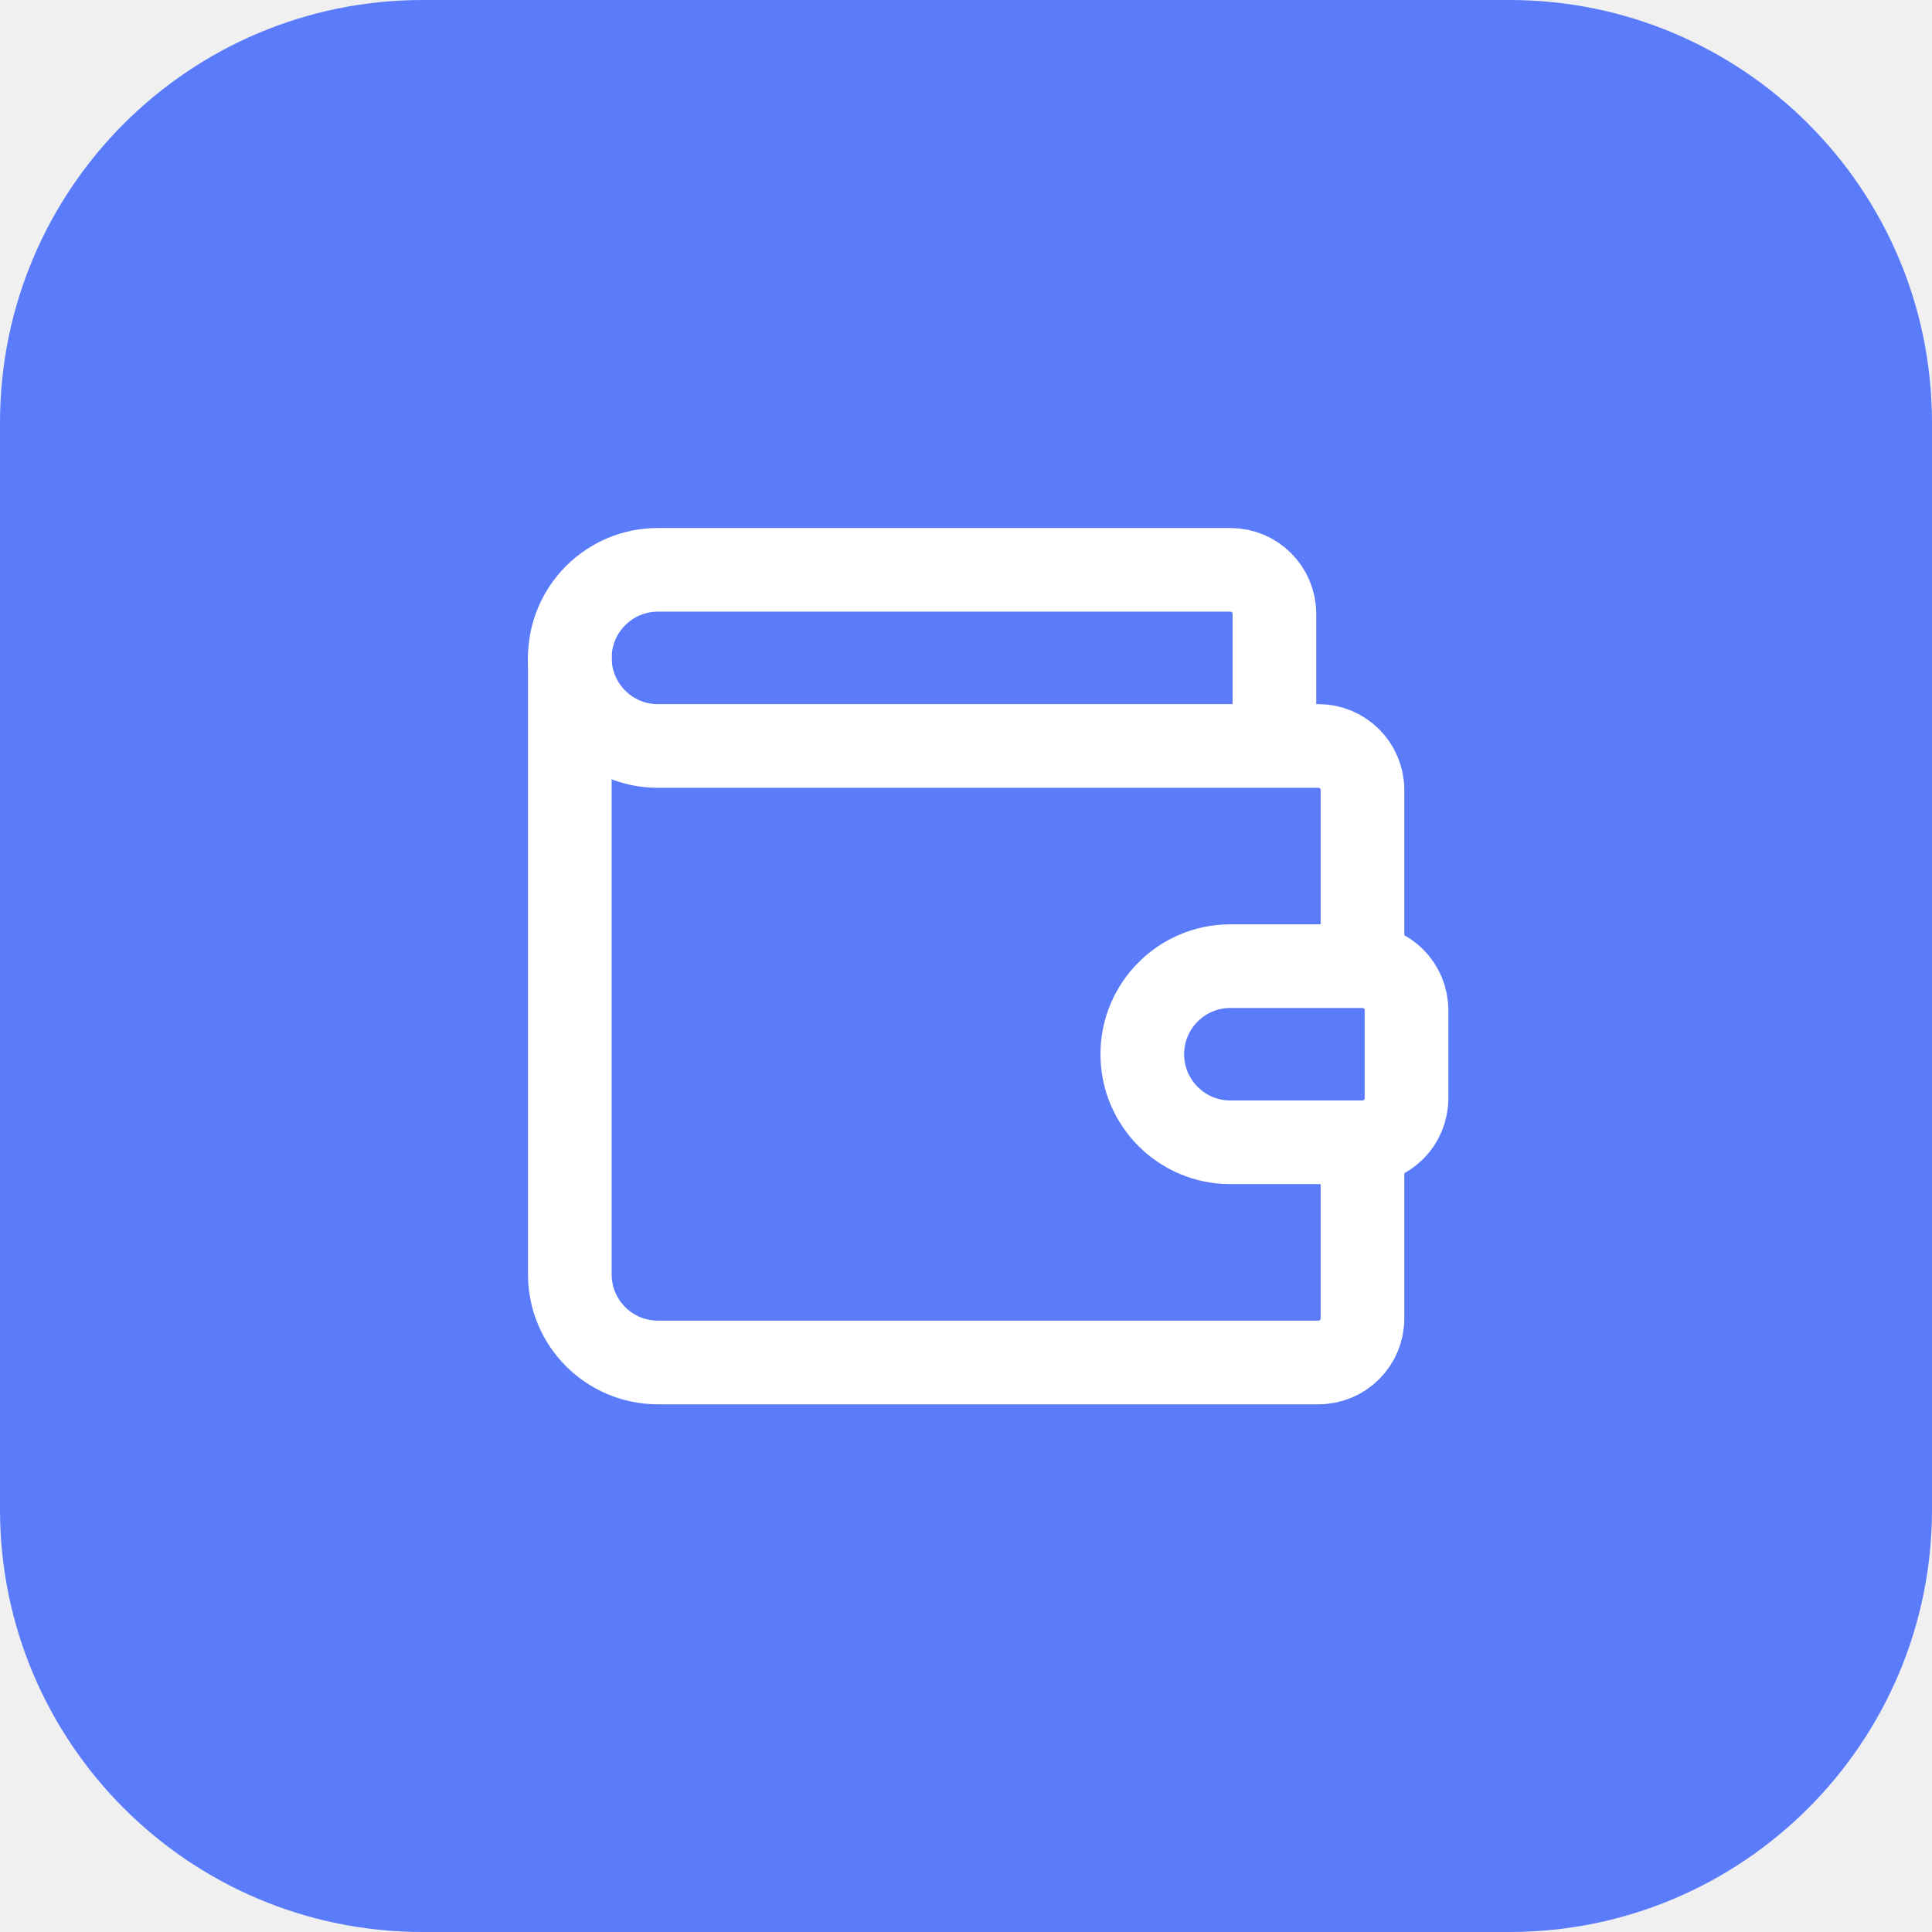
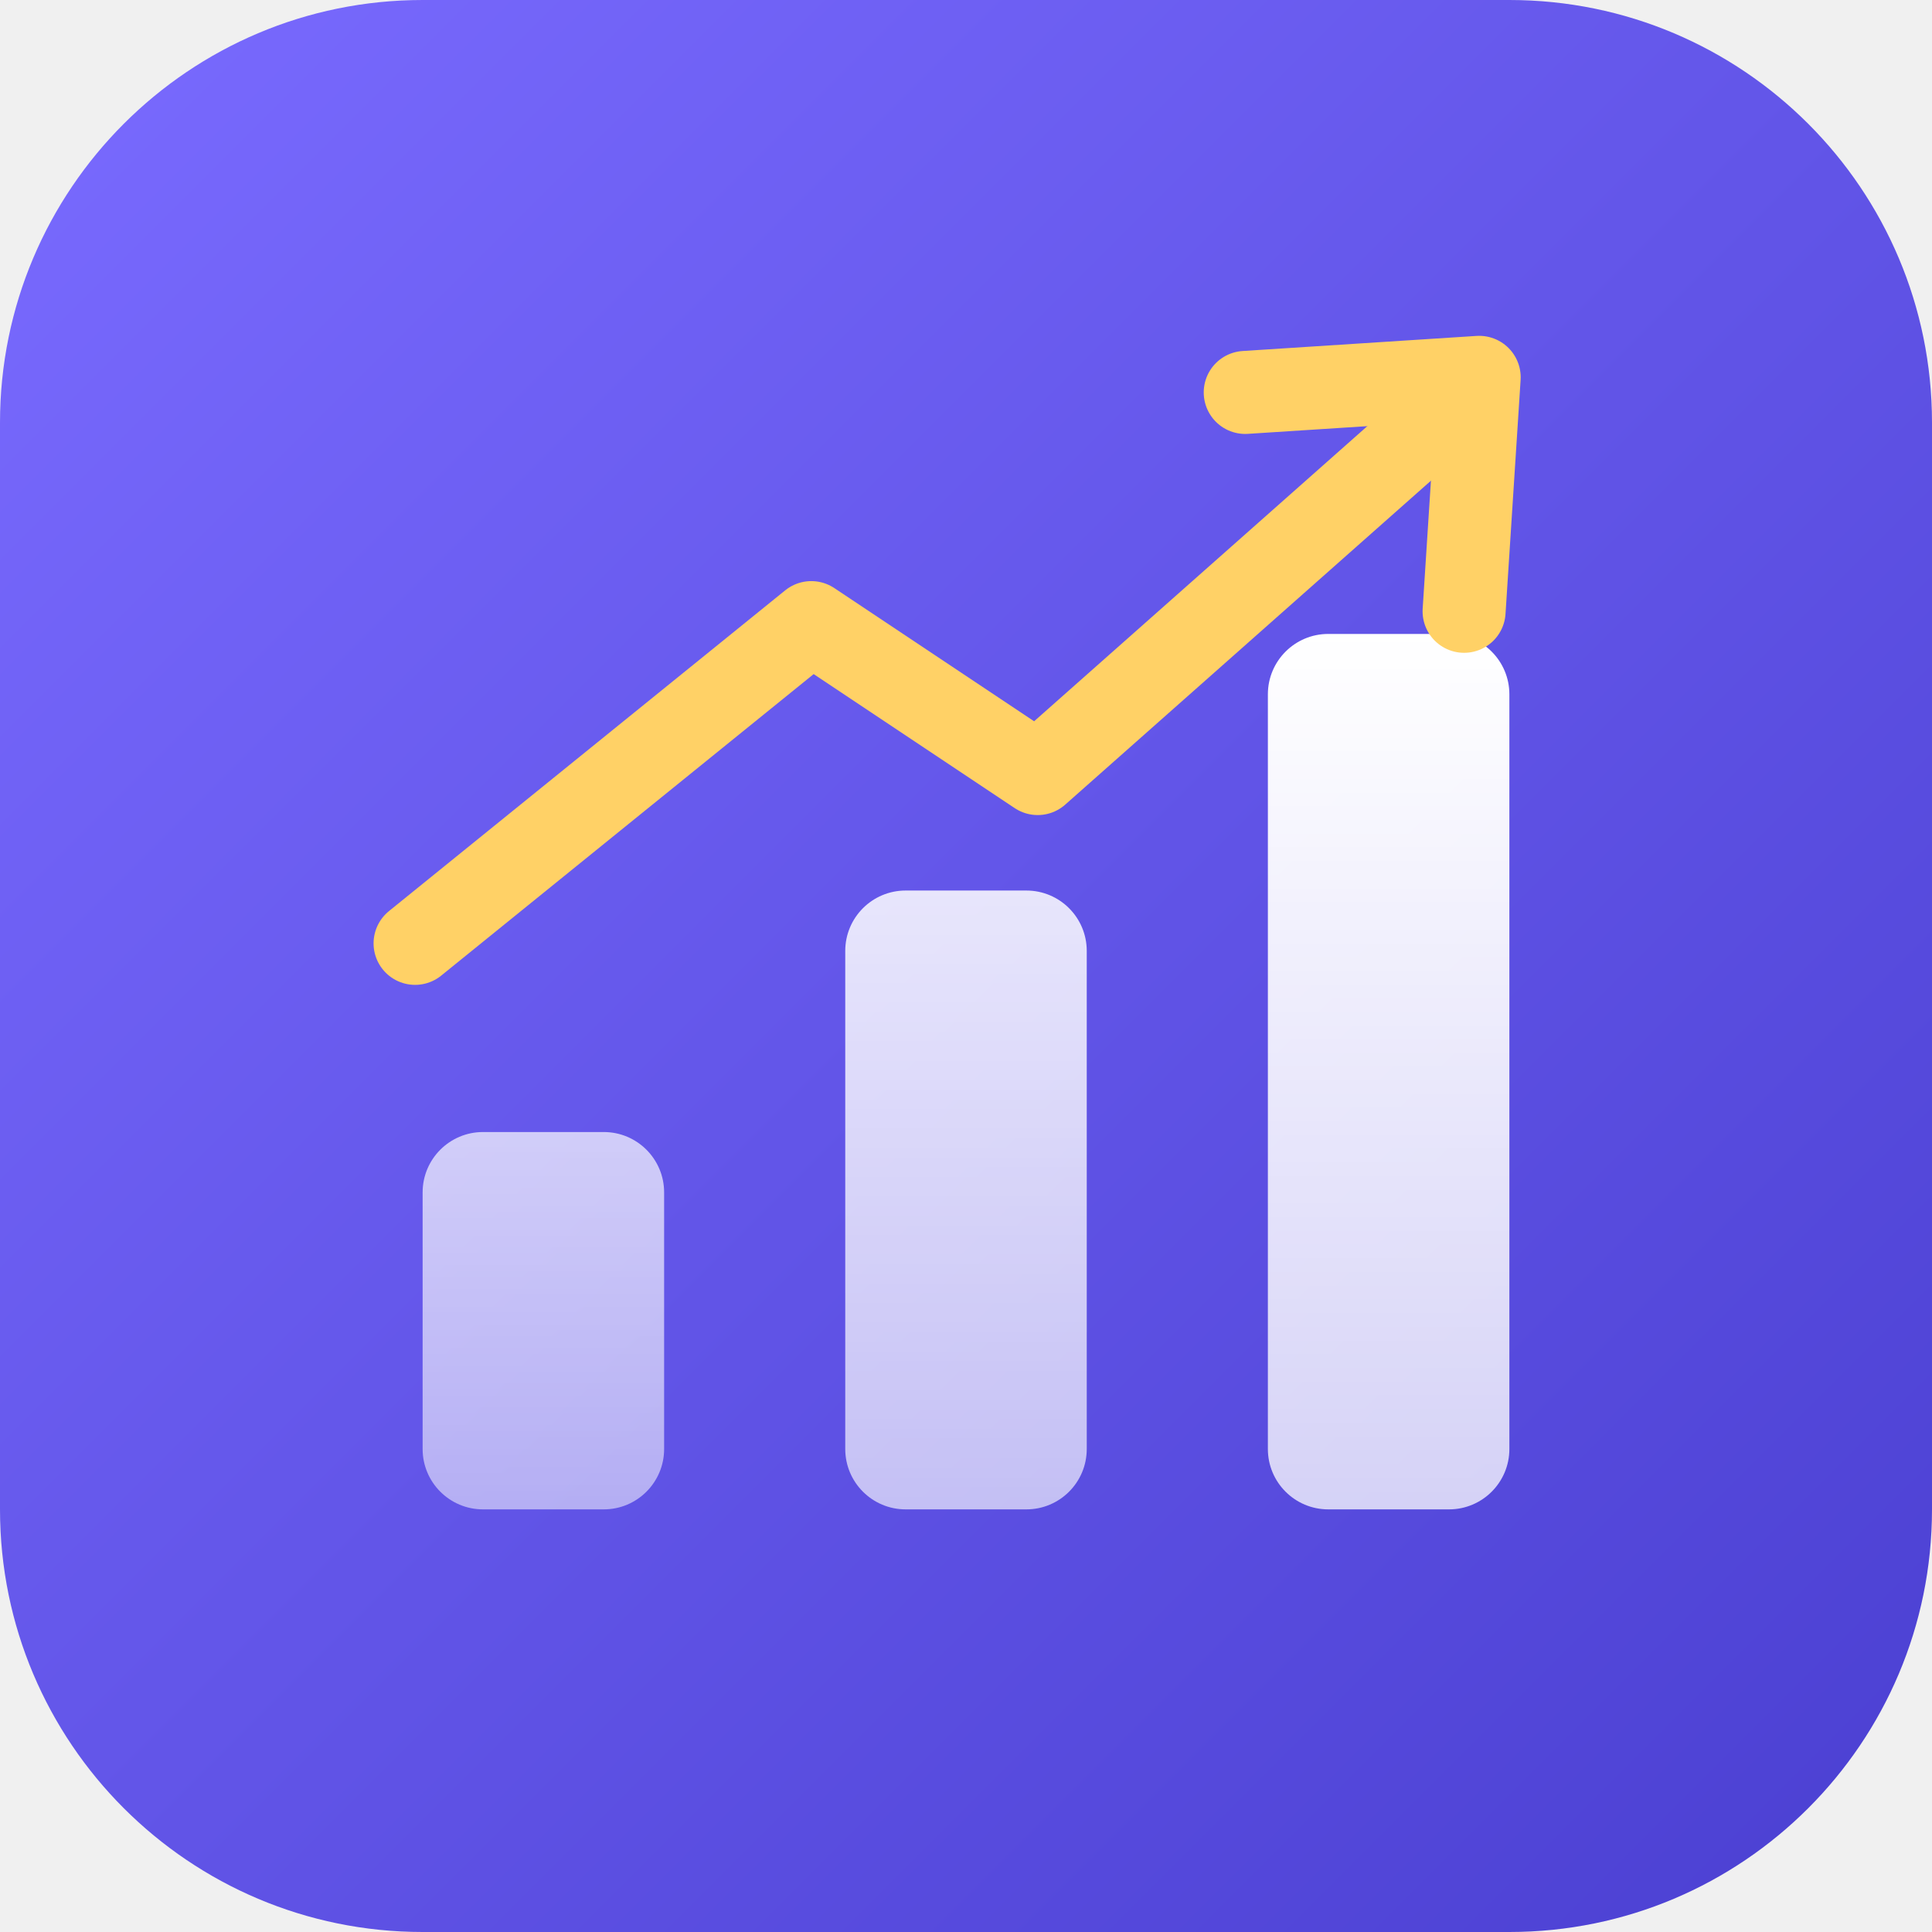
<svg xmlns="http://www.w3.org/2000/svg" viewBox="0 0 512 512">
-   <rect width="512" height="512" rx="112" fill="#5b7cfa" />
-   <g transform="translate(116 116) scale(11.67)" fill="none" stroke="#fff" stroke-width="1.9" stroke-linecap="round" stroke-linejoin="round">
-     <path d="M19 7V4a1 1 0 0 0-1-1H5a2 2 0 0 0 0 4h15a1 1 0 0 1 1 1v4h-3a2 2 0 0 0 0 4h3a1 1 0 0 0 1-1v-2a1 1 0 0 0-1-1" />
-     <path d="M3 5v14a2 2 0 0 0 2 2h15a1 1 0 0 0 1-1v-4" />
+   <defs>
+     <linearGradient id="bg" x1="0" y1="0" x2="1" y2="1">
+       <stop offset="0" stop-color="#7a6bff" />
+       <stop offset="1" stop-color="#4a3fd1" />
+     </linearGradient>
+     <linearGradient id="bar" x1="0" y1="0" x2="0" y2="1">
+       <stop offset="0" stop-color="#fff" />
+       <stop offset="1" stop-color="#fff" stop-opacity=".75" />
+     </linearGradient>
+   </defs>
+   <rect width="512" height="512" rx="112" fill="url(#bg)" />
+   <g transform="translate(256 256) scale(1.0) translate(-256 -256)">
+     <rect x="112" y="300" width="64" height="100" rx="16" fill="url(#bar)" opacity=".7" />
+     <rect x="224" y="236" width="64" height="164" rx="16" fill="url(#bar)" opacity=".85" />
+     <rect x="336" y="168" width="64" height="232" rx="16" fill="url(#bar)" />
+     <path d="M110 250 L215 165 L275 205 L380 112" fill="none" stroke="#ffd166" stroke-width="22" stroke-linecap="round" stroke-linejoin="round" />
+     <path d="M330 104 L392 100 L388 162" fill="none" stroke="#ffd166" stroke-width="22" stroke-linecap="round" stroke-linejoin="round" />
  </g>
</svg>
